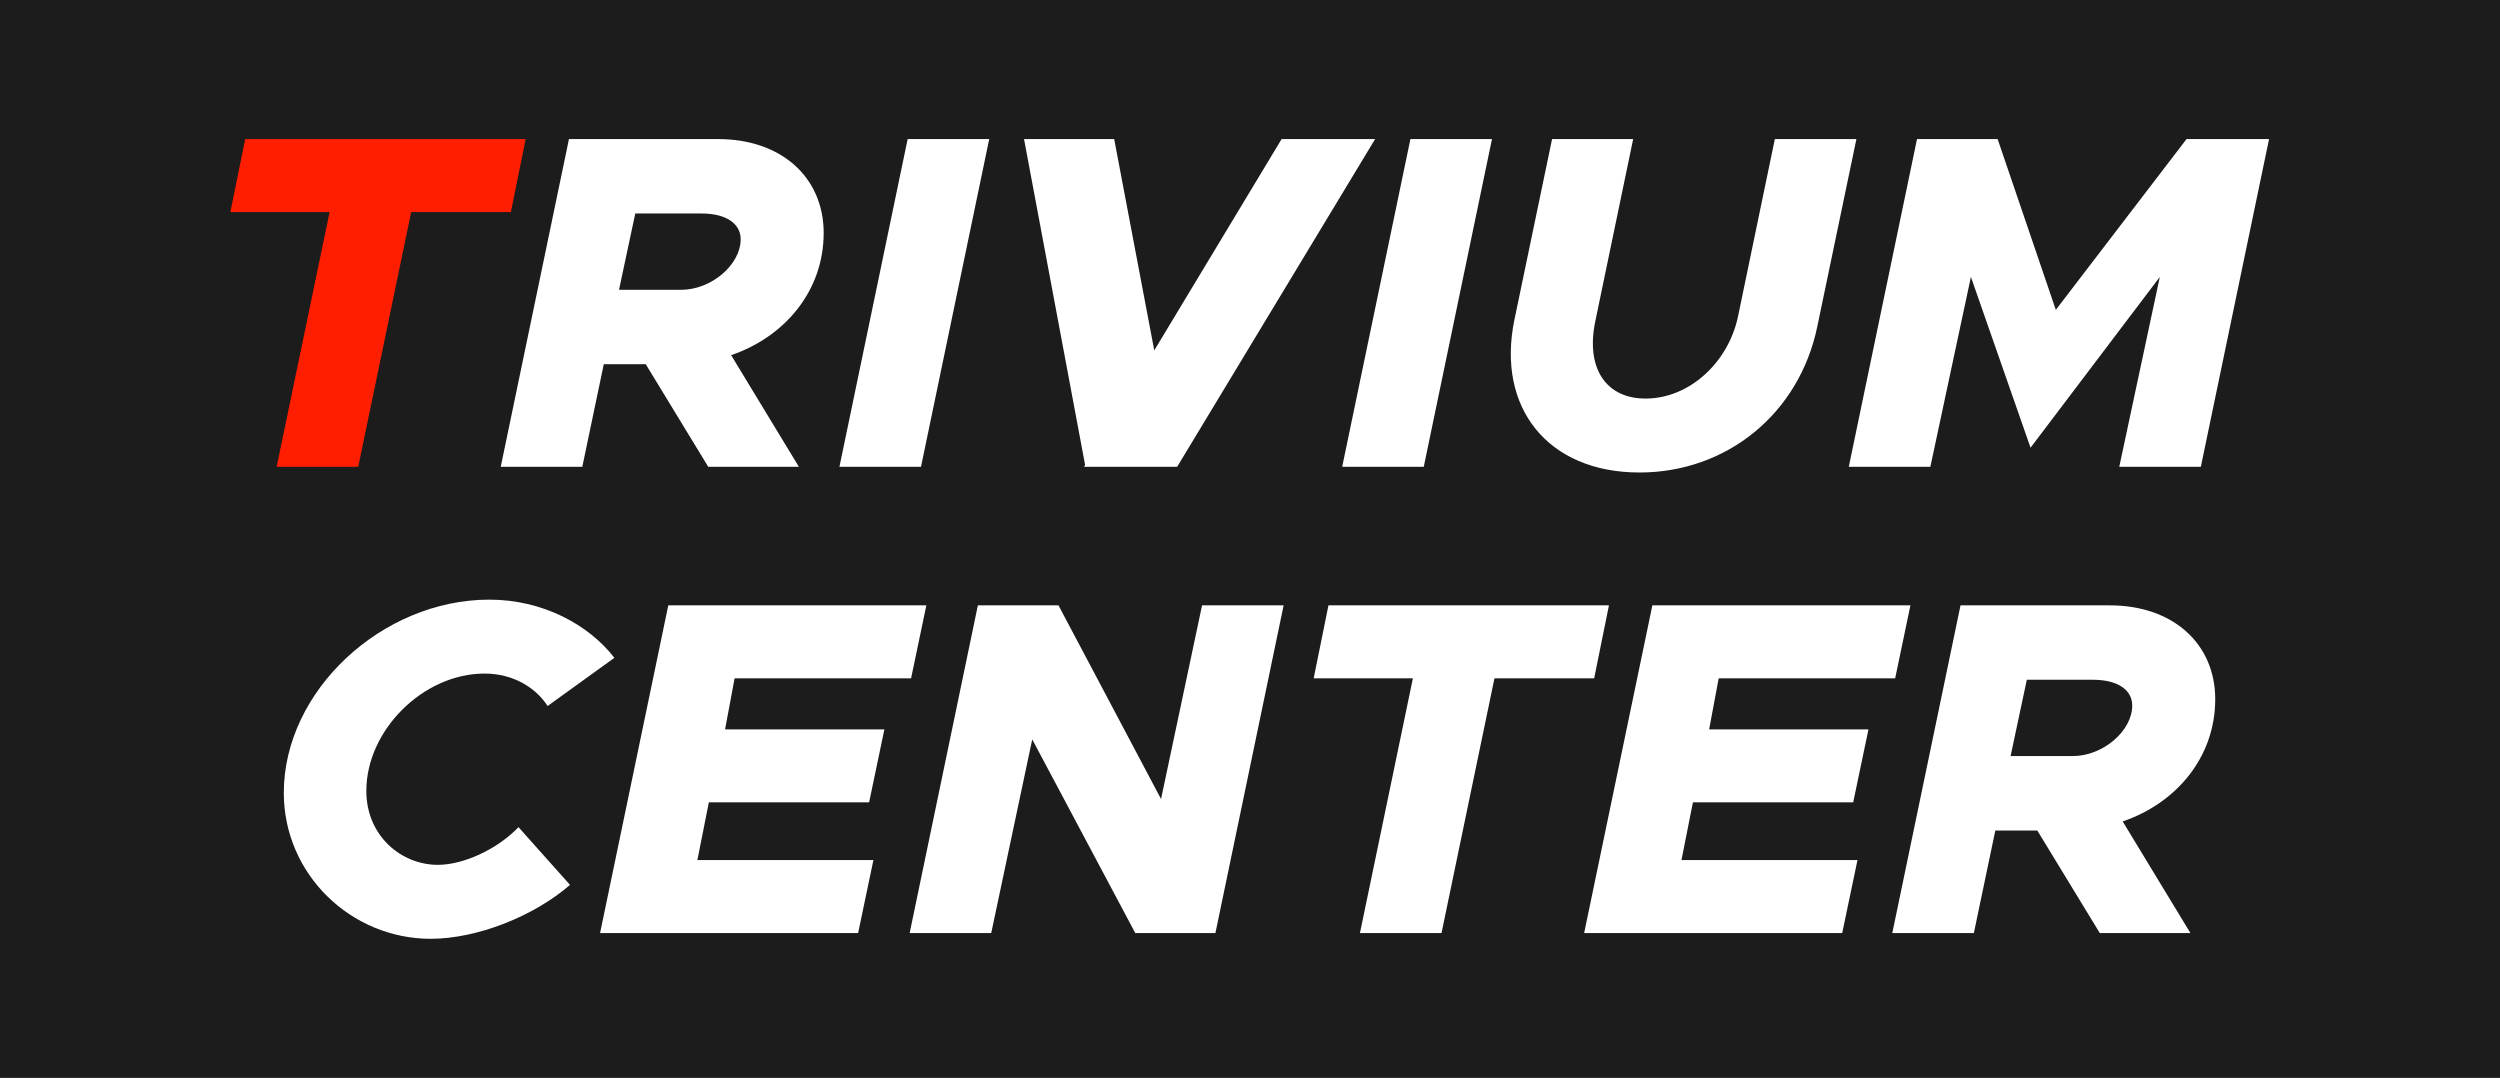
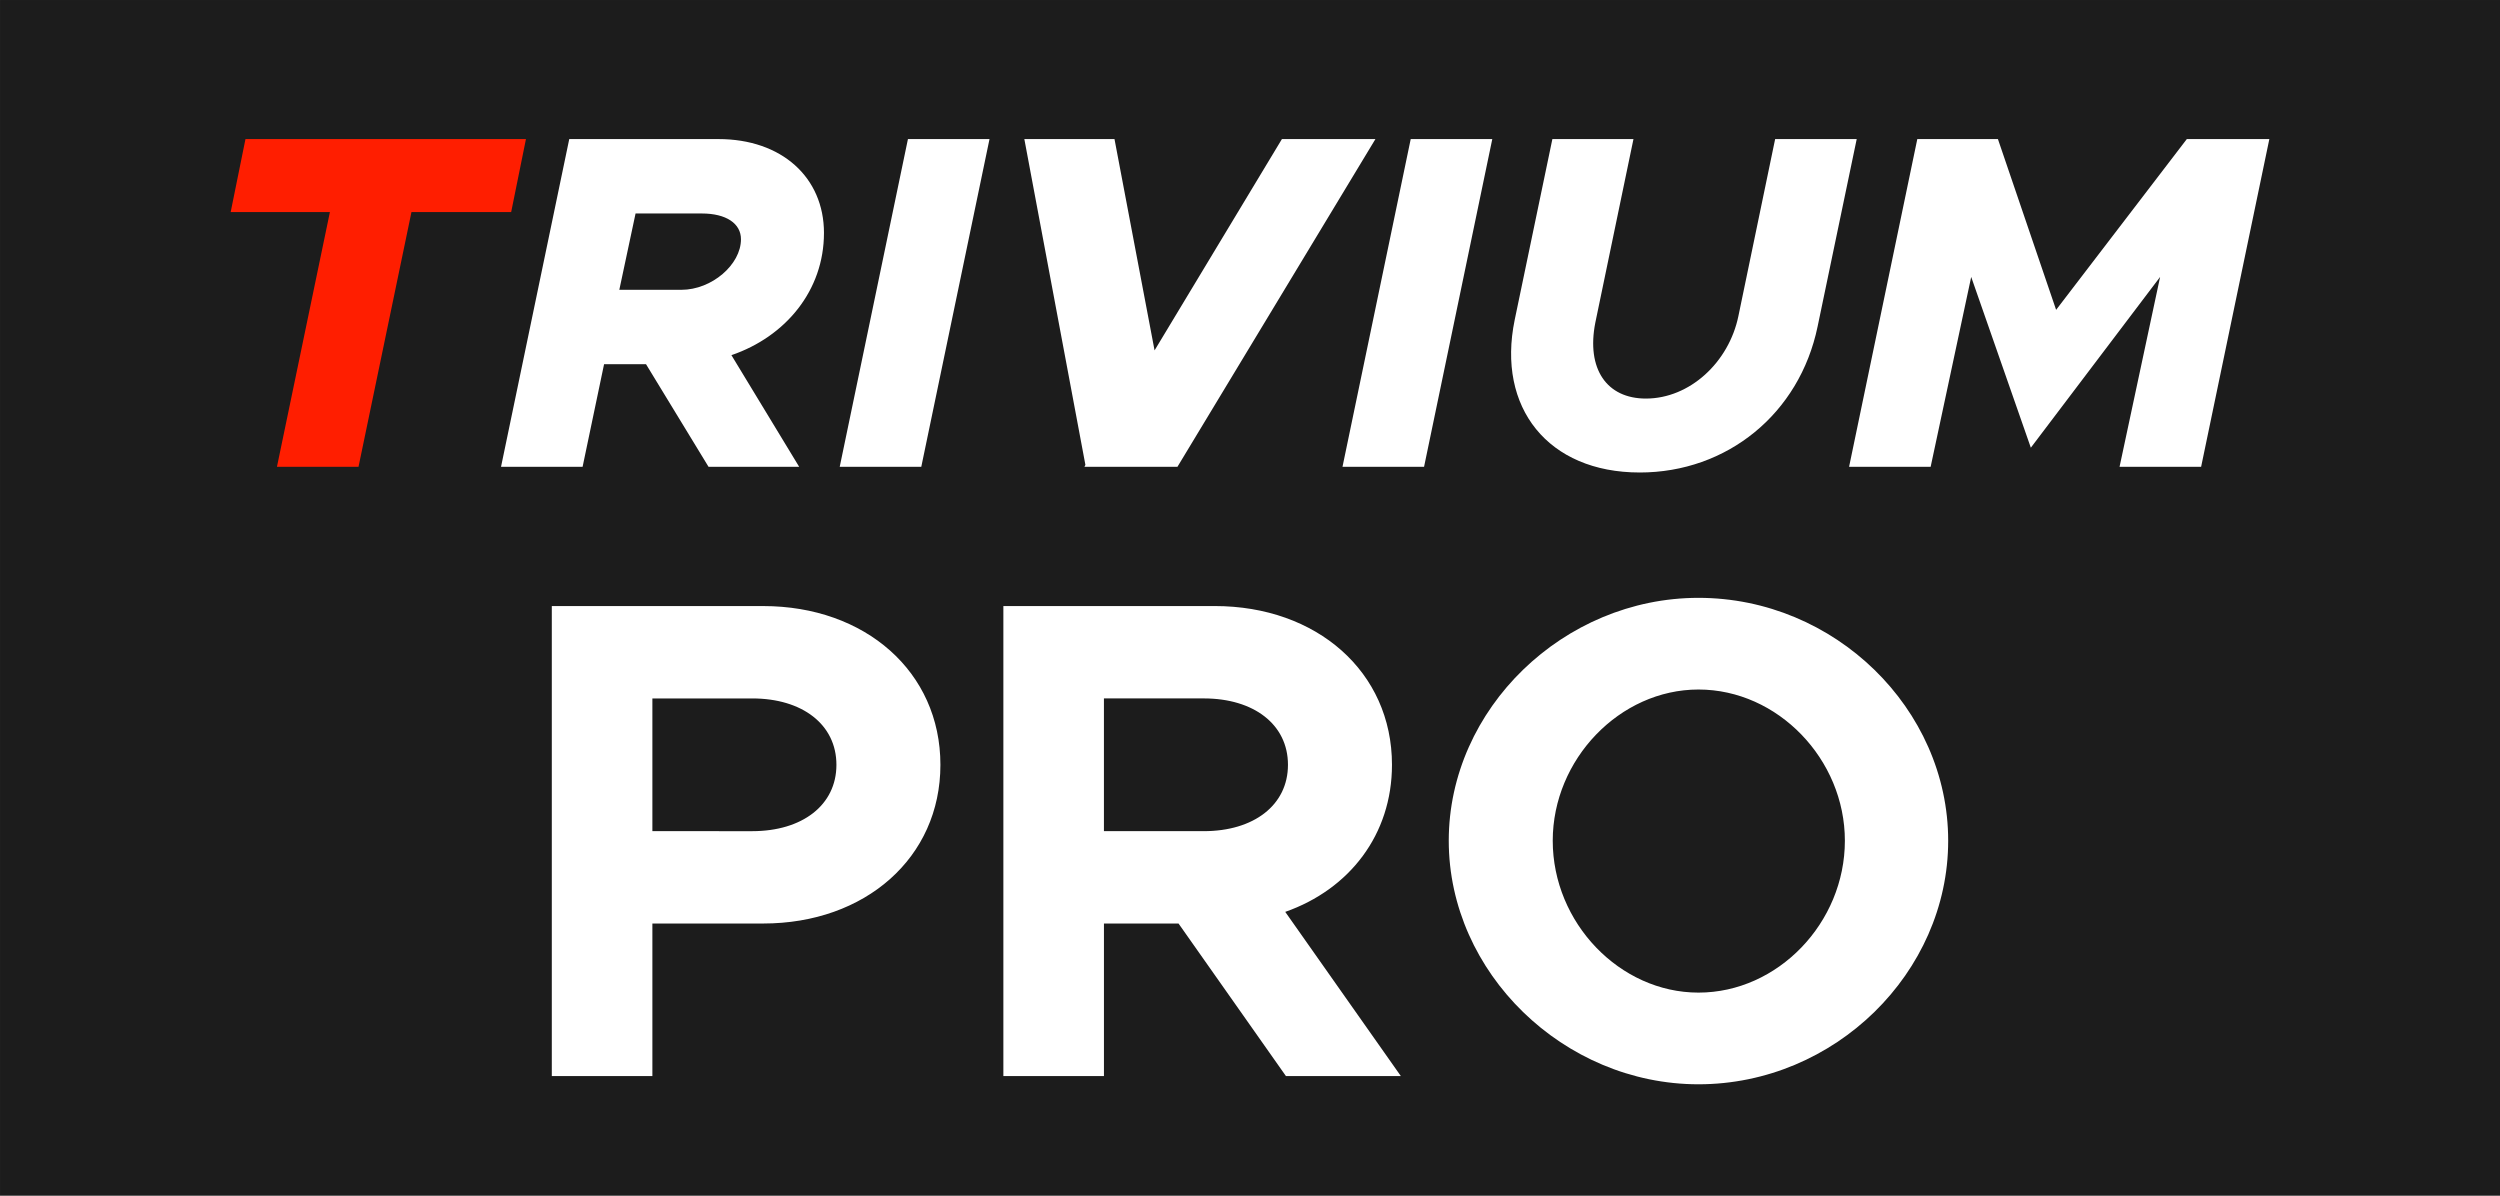
- <svg xmlns="http://www.w3.org/2000/svg" width="95.612mm" height="41.223mm" viewBox="0 0 95.612 41.223" version="1.1" id="svg966" xml:space="preserve">
+ <svg xmlns="http://www.w3.org/2000/svg" width="95.612mm" height="45.729mm" viewBox="0 0 95.612 45.729" version="1.1" id="svg966" xml:space="preserve">
  <defs id="defs960" />
-   <g id="layer1" transform="translate(-458.1712,-11.61594)">
-     <path id="rect656" style="opacity:1;fill:#1c1c1c;stroke-width:0.62;stroke-linecap:round" d="m 458.171,11.616 h 95.612 V 52.839 h -95.612 z" />
-     <g id="g674" transform="translate(688.1297,81.0394)">
-       <g transform="matrix(0.5401707,0,0,0.5401707,-107.0212,33.67844)" id="g672">
-         <g aria-label="CENTER" id="text660" style="font-size:33.773px;line-height:1.25;letter-spacing:0px;word-spacing:0px;fill:#3e3e3f;stroke-width:0.844">
-           <path d="m -197.094,-124.402 c 3.276,0 7.295,-1.587 9.862,-3.816 l -3.647,-4.087 c -1.52,1.587 -3.918,2.668 -5.708,2.668 -2.601,0 -5.066,-2.06 -5.066,-5.235 0,-4.289 4.019,-8.308 8.376,-8.308 1.993,0 3.614,0.979 4.458,2.297 l 4.728,-3.411 c -1.824,-2.364 -5.1,-4.12 -8.849,-4.12 -7.599,0 -14.556,6.451 -14.556,13.678 0,5.775 4.762,10.335 10.402,10.335 z" style="font-style:italic;font-weight:800;font-family:Metropolis;-inkscape-font-specification:'Metropolis Ultra-Bold Italic';fill:#ffffff" id="path690" />
-           <path d="m -163.084,-142.842 1.081,-5.167 h -18.271 l -4.83,23.202 h 18.271 l 1.081,-5.167 h -12.462 l 0.811,-4.087 h 11.348 l 1.081,-5.167 h -11.28 l 0.675,-3.614 z" style="font-style:italic;font-weight:800;font-family:Metropolis;-inkscape-font-specification:'Metropolis Ultra-Bold Italic';fill:#ffffff" id="path692" />
-           <path d="m -163.185,-124.807 h 5.775 l 2.904,-13.712 7.295,13.712 h 5.674 l 4.83,-23.202 h -5.775 l -2.904,13.712 -7.261,-13.712 h -5.708 z" style="font-style:italic;font-weight:800;font-family:Metropolis;-inkscape-font-specification:'Metropolis Ultra-Bold Italic';fill:#ffffff" id="path694" />
-           <path d="m -131.304,-124.807 h 5.775 l 3.749,-18.035 h 7.059 l 1.047,-5.167 h -19.859 l -1.047,5.167 h 7.025 z" style="font-style:italic;font-weight:800;font-family:Metropolis;-inkscape-font-specification:'Metropolis Ultra-Bold Italic';fill:#ffffff" id="path696" />
-           <path d="m -93.41,-142.842 1.081,-5.167 h -18.271 l -4.83,23.202 h 18.271 l 1.081,-5.167 h -12.462 l 0.811,-4.087 h 11.348 l 1.081,-5.167 h -11.28 l 0.675,-3.614 z" style="font-style:italic;font-weight:800;font-family:Metropolis;-inkscape-font-specification:'Metropolis Ultra-Bold Italic';fill:#ffffff" id="path698" />
-           <path d="m -70.748,-141.356 c 0,-3.951 -3.006,-6.653 -7.464,-6.653 h -10.571 l -4.83,23.202 h 5.775 l 1.52,-7.261 h 2.972 l 4.424,7.261 h 6.417 l -4.796,-7.903 c 3.85,-1.317 6.552,-4.593 6.552,-8.646 z m -13.34,-1.385 h 4.694 c 1.722,0 2.769,0.709 2.769,1.824 0,1.79 -2.06,3.58 -4.222,3.58 h -4.391 z" style="font-style:italic;font-weight:800;font-family:Metropolis;-inkscape-font-specification:'Metropolis Ultra-Bold Italic';fill:#ffffff" id="path700" />
-         </g>
-         <g id="g670" transform="translate(-4.913693)">
-           <g aria-label="RIVIUM" id="text664" style="font-size:33.773px;line-height:1.25;letter-spacing:0px;word-spacing:0px;fill:#3e3e3f;stroke-width:0.844">
-             <path d="m -164.358,-174.369 c 0,-3.951 -3.006,-6.653 -7.464,-6.653 h -10.571 l -4.83,23.202 h 5.775 l 1.52,-7.261 h 2.972 l 4.424,7.261 h 6.417 l -4.796,-7.903 c 3.85,-1.317 6.552,-4.593 6.552,-8.646 z m -13.34,-1.385 h 4.694 c 1.722,0 2.769,0.709 2.769,1.824 0,1.79 -2.06,3.58 -4.222,3.58 h -4.391 z" style="font-style:italic;font-weight:800;font-family:Metropolis;-inkscape-font-specification:'Metropolis Ultra-Bold Italic';fill:#ffffff" id="path703" />
-             <path d="m -163.243,-157.82 h 5.775 l 4.83,-23.202 h -5.775 z" style="font-style:italic;font-weight:800;font-family:Metropolis;-inkscape-font-specification:'Metropolis Ultra-Bold Italic';fill:#ffffff" id="path705" />
-             <path d="m -131.936,-181.022 -9.017,14.961 -2.837,-14.961 h -6.383 l 4.323,23.067 -0.068,0.135 h 6.586 l 14.016,-23.202 z" style="font-style:italic;font-weight:800;font-family:Metropolis;-inkscape-font-specification:'Metropolis Ultra-Bold Italic';fill:#ffffff" id="path707" />
-             <path d="m -127.647,-157.82 h 5.775 l 4.83,-23.202 h -5.775 z" style="font-style:italic;font-weight:800;font-family:Metropolis;-inkscape-font-specification:'Metropolis Ultra-Bold Italic';fill:#ffffff" id="path709" />
-             <path d="m -106.606,-157.415 c 6.18,0 11.314,-4.154 12.597,-10.335 l 2.769,-13.273 h -5.775 l -2.601,12.53 c -0.675,3.276 -3.445,5.843 -6.552,5.843 -2.769,0 -4.222,-2.094 -3.58,-5.37 l 2.702,-13.003 h -5.741 l -2.668,12.8 c -1.283,6.214 2.364,10.807 8.849,10.807 z" style="font-style:italic;font-weight:800;font-family:Metropolis;-inkscape-font-specification:'Metropolis Ultra-Bold Italic';fill:#ffffff" id="path711" />
-             <path d="m -91.779,-157.82 h 5.775 l 2.871,-13.442 4.222,12.091 9.153,-12.091 -2.871,13.442 h 5.775 l 4.83,-23.202 h -5.843 l -9.254,12.091 -4.12,-12.091 h -5.708 z" style="font-style:italic;font-weight:800;font-family:Metropolis;-inkscape-font-specification:'Metropolis Ultra-Bold Italic';fill:#ffffff" id="path713" />
-           </g>
-           <g aria-label="T" id="text668" style="font-size:33.773px;line-height:1.25;letter-spacing:0px;word-spacing:0px;fill:#ff1e00;stroke-width:0.844">
-             <path d="m -203.088,-157.82 h 5.775 l 3.749,-18.035 h 7.059 l 1.047,-5.167 h -19.859 l -1.047,5.167 h 7.025 z" style="font-style:italic;font-weight:800;font-family:Metropolis;-inkscape-font-specification:'Metropolis Ultra-Bold Italic'" id="path716" />
-           </g>
-         </g>
+   <g id="layer1" transform="translate(-4.981611,-59.72976)">
+     <path id="rect1" style="opacity:1;fill:#1c1c1c;stroke-width:0.653;stroke-linecap:round" d="M 4.982,59.73 H 100.594 V 105.459 H 4.982 Z" />
+     <g id="g6" transform="matrix(0.5401707,0,0,0.5401707,127.9189,162.8316)">
+       <path style="font-weight:bold;font-size:48.44px;line-height:1.25;font-family:Metropolis;-inkscape-font-specification:'Metropolis Bold';letter-spacing:0px;word-spacing:0px;fill:#ffffff;stroke-width:1.211" d="m -188.521,-114.681 h 7.121 v -10.802 h 7.847 c 7.218,0 12.546,-4.65 12.546,-11.238 0,-6.588 -5.328,-11.238 -12.546,-11.238 h -14.968 z m 7.121,-17.341 v -9.397 h 7.072 c 3.536,0 5.958,1.841 5.958,4.699 0,2.858 -2.422,4.699 -5.958,4.699 z m 52.993,17.341 -8.186,-11.626 c 4.553,-1.599 7.557,-5.474 7.557,-10.415 0,-6.588 -5.328,-11.238 -12.546,-11.238 h -14.968 v 33.278 h 7.121 v -10.802 h 5.28 l 7.605,10.802 z m -21.023,-26.739 h 7.072 c 3.536,0 5.958,1.841 5.958,4.699 0,2.858 -2.422,4.699 -5.958,4.699 h -7.072 z m 42.094,27.32 c 9.639,0 17.68,-7.896 17.68,-17.245 0,-9.349 -8.041,-17.196 -17.68,-17.196 -9.543,0 -17.68,7.847 -17.68,17.196 0,9.349 8.138,17.245 17.68,17.245 z m 0,-6.491 c -5.571,0 -10.318,-4.941 -10.318,-10.754 0,-5.764 4.747,-10.705 10.318,-10.705 5.619,0 10.366,4.941 10.366,10.705 0,5.813 -4.747,10.754 -10.366,10.754 z" id="text1" aria-label="PRO" />
+       <g id="g3" transform="translate(-4.893144)">
+         <path style="font-style:italic;font-weight:800;font-size:33.773px;line-height:1.25;font-family:Metropolis;-inkscape-font-specification:'Metropolis Ultra-Bold Italic';letter-spacing:0px;word-spacing:0px;fill:#ffffff;stroke-width:0.844" d="m -164.358,-174.369 c 0,-3.951 -3.006,-6.653 -7.464,-6.653 h -10.571 l -4.83,23.202 h 5.775 l 1.52,-7.261 h 2.972 l 4.424,7.261 h 6.417 l -4.796,-7.903 c 3.85,-1.317 6.552,-4.593 6.552,-8.646 z m -13.34,-1.385 h 4.694 c 1.722,0 2.769,0.709 2.769,1.824 0,1.79 -2.06,3.58 -4.222,3.58 h -4.391 z m 14.455,17.934 h 5.775 l 4.83,-23.202 h -5.775 z m 31.308,-23.202 -9.017,14.961 -2.837,-14.961 h -6.383 l 4.323,23.067 -0.068,0.135 h 6.586 l 14.016,-23.202 z m 4.289,23.202 h 5.775 l 4.83,-23.202 h -5.775 z m 21.041,0.405 c 6.18,0 11.314,-4.154 12.597,-10.335 l 2.769,-13.273 h -5.775 l -2.601,12.53 c -0.675,3.276 -3.445,5.843 -6.552,5.843 -2.769,0 -4.222,-2.094 -3.58,-5.37 l 2.702,-13.003 h -5.741 l -2.668,12.8 c -1.283,6.214 2.364,10.807 8.849,10.807 z m 14.826,-0.405 h 5.775 l 2.871,-13.442 4.222,12.091 9.153,-12.091 -2.871,13.442 h 5.775 l 4.83,-23.202 h -5.843 l -9.254,12.091 -4.12,-12.091 h -5.708 z" id="text2" aria-label="RIVIUM" />
+         <path style="font-style:italic;font-weight:800;font-size:33.773px;line-height:1.25;font-family:Metropolis;-inkscape-font-specification:'Metropolis Ultra-Bold Italic';letter-spacing:0px;word-spacing:0px;fill:#ff1e00;stroke-width:0.844" d="m -203.088,-157.82 h 5.775 l 3.749,-18.035 h 7.059 l 1.047,-5.167 h -19.859 l -1.047,5.167 h 7.025 z" id="text3" aria-label="T" />
      </g>
    </g>
  </g>
</svg>
